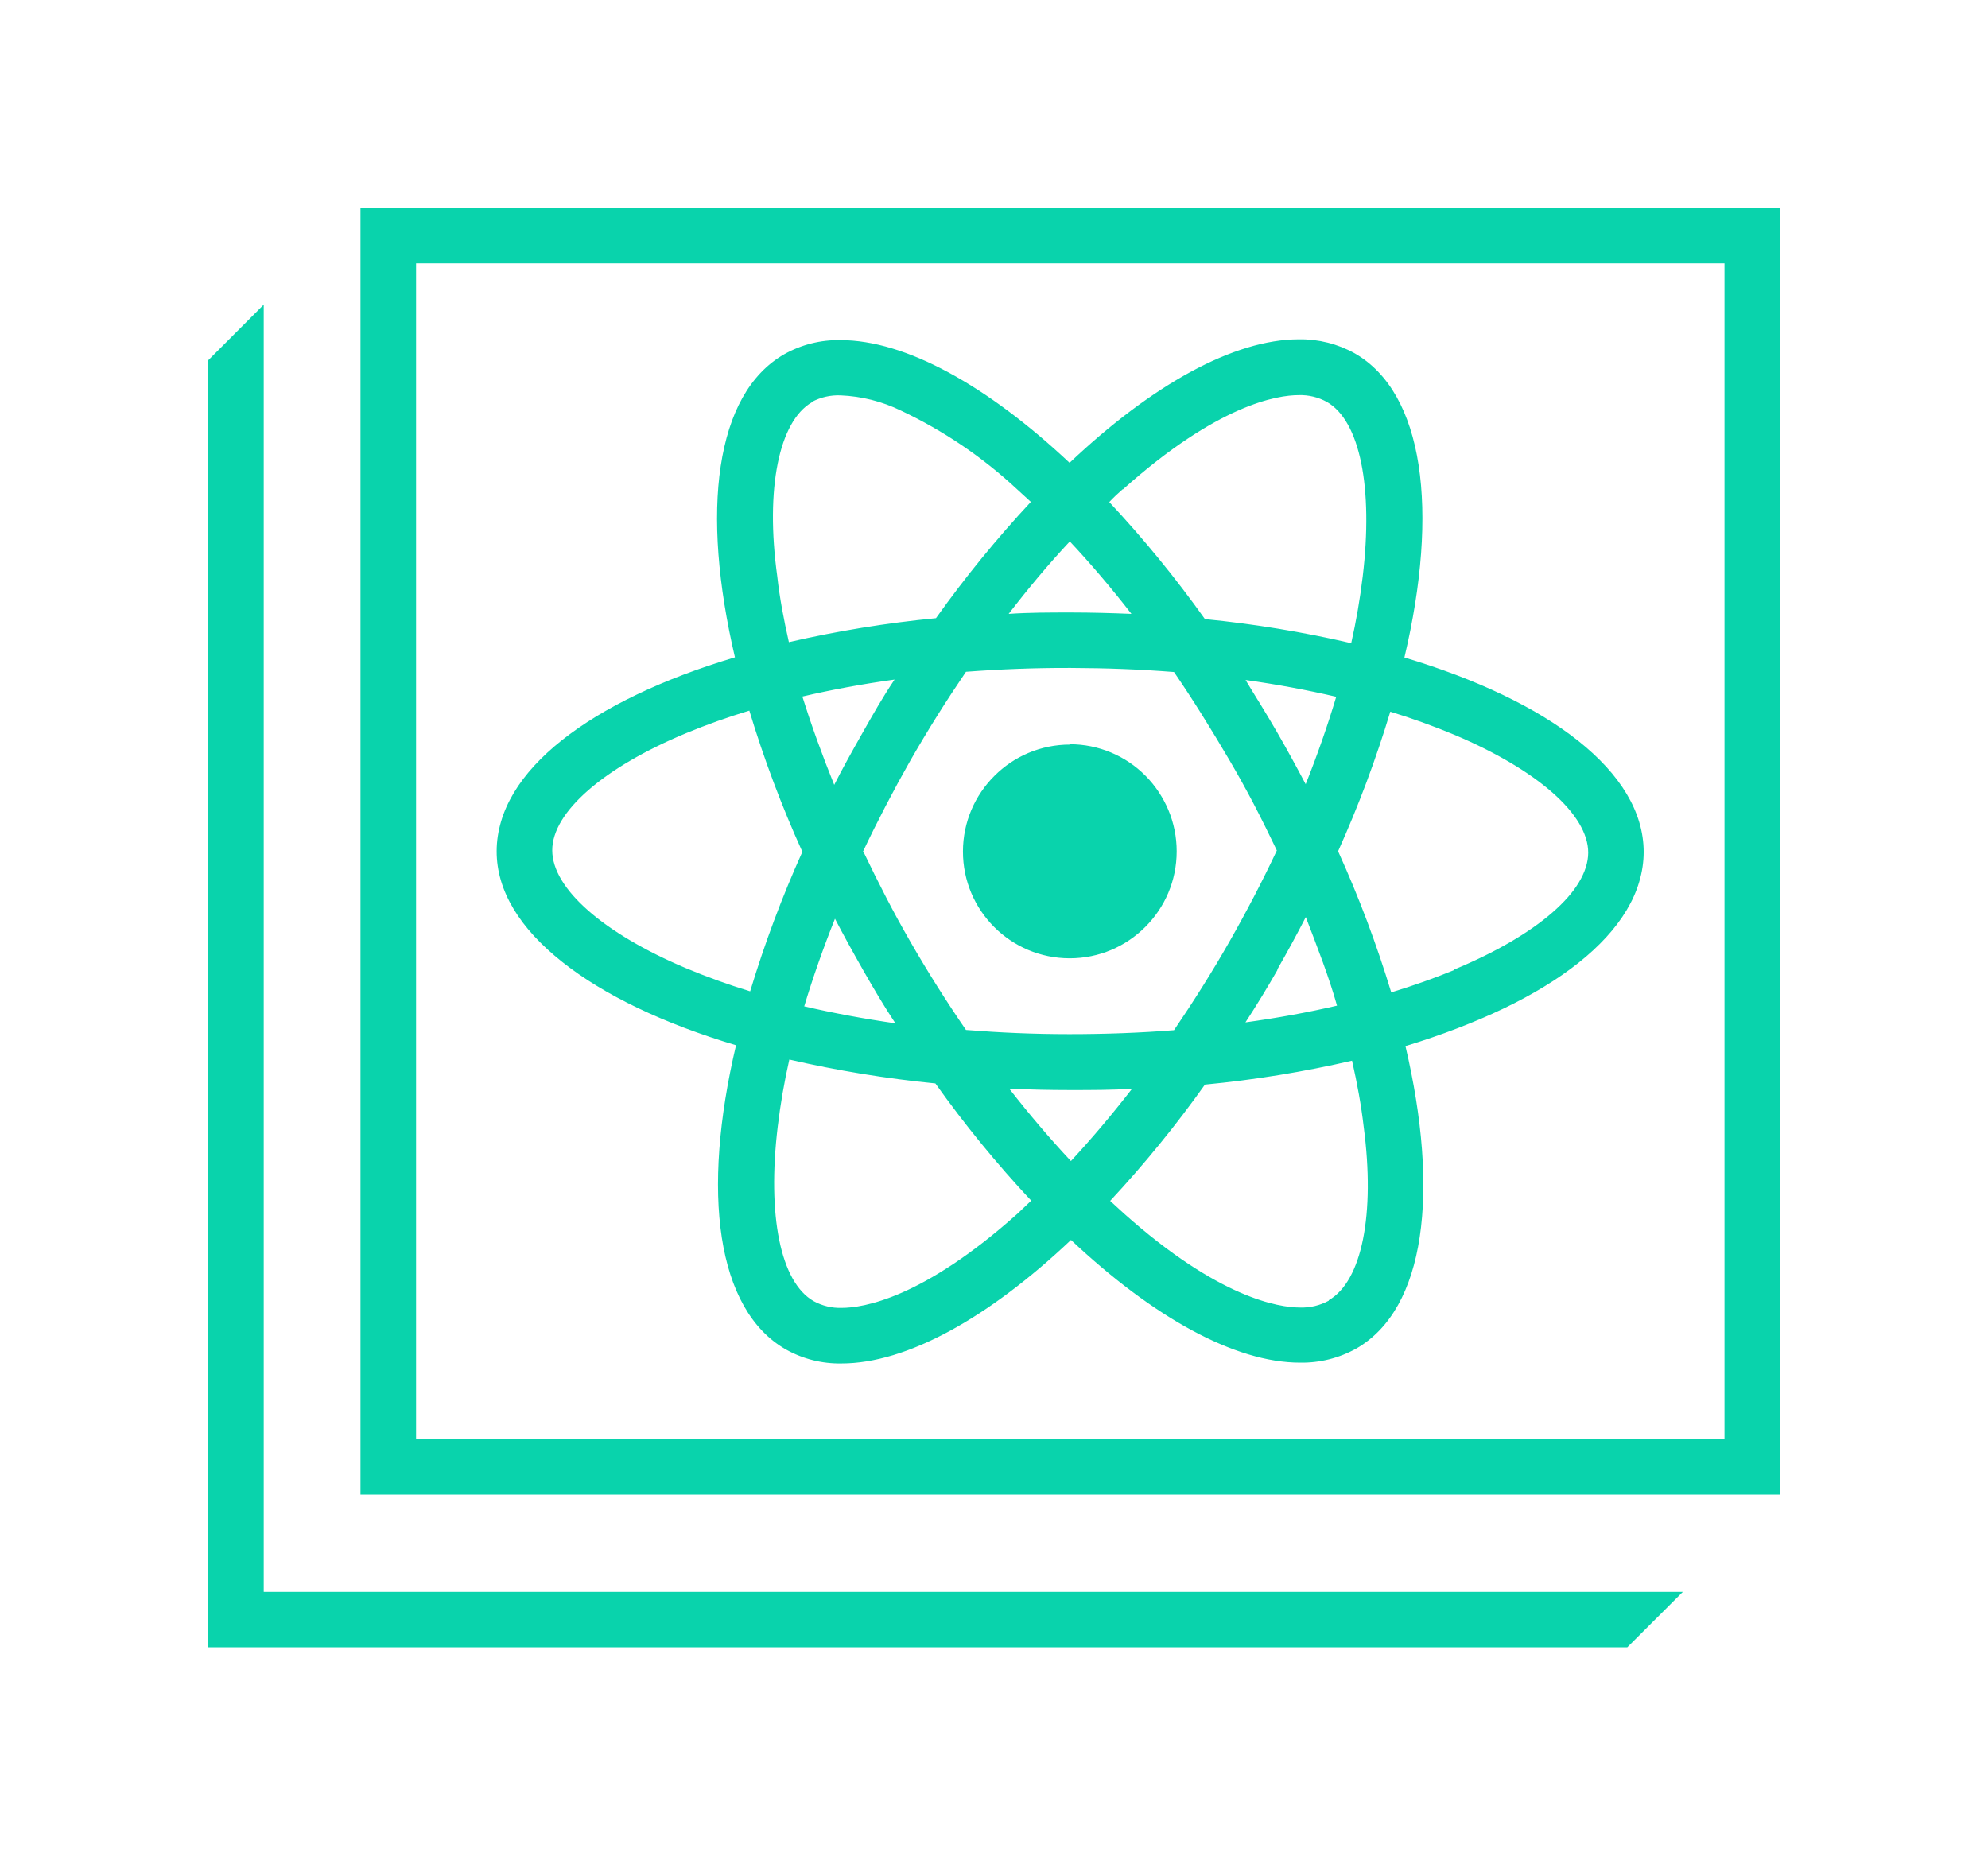
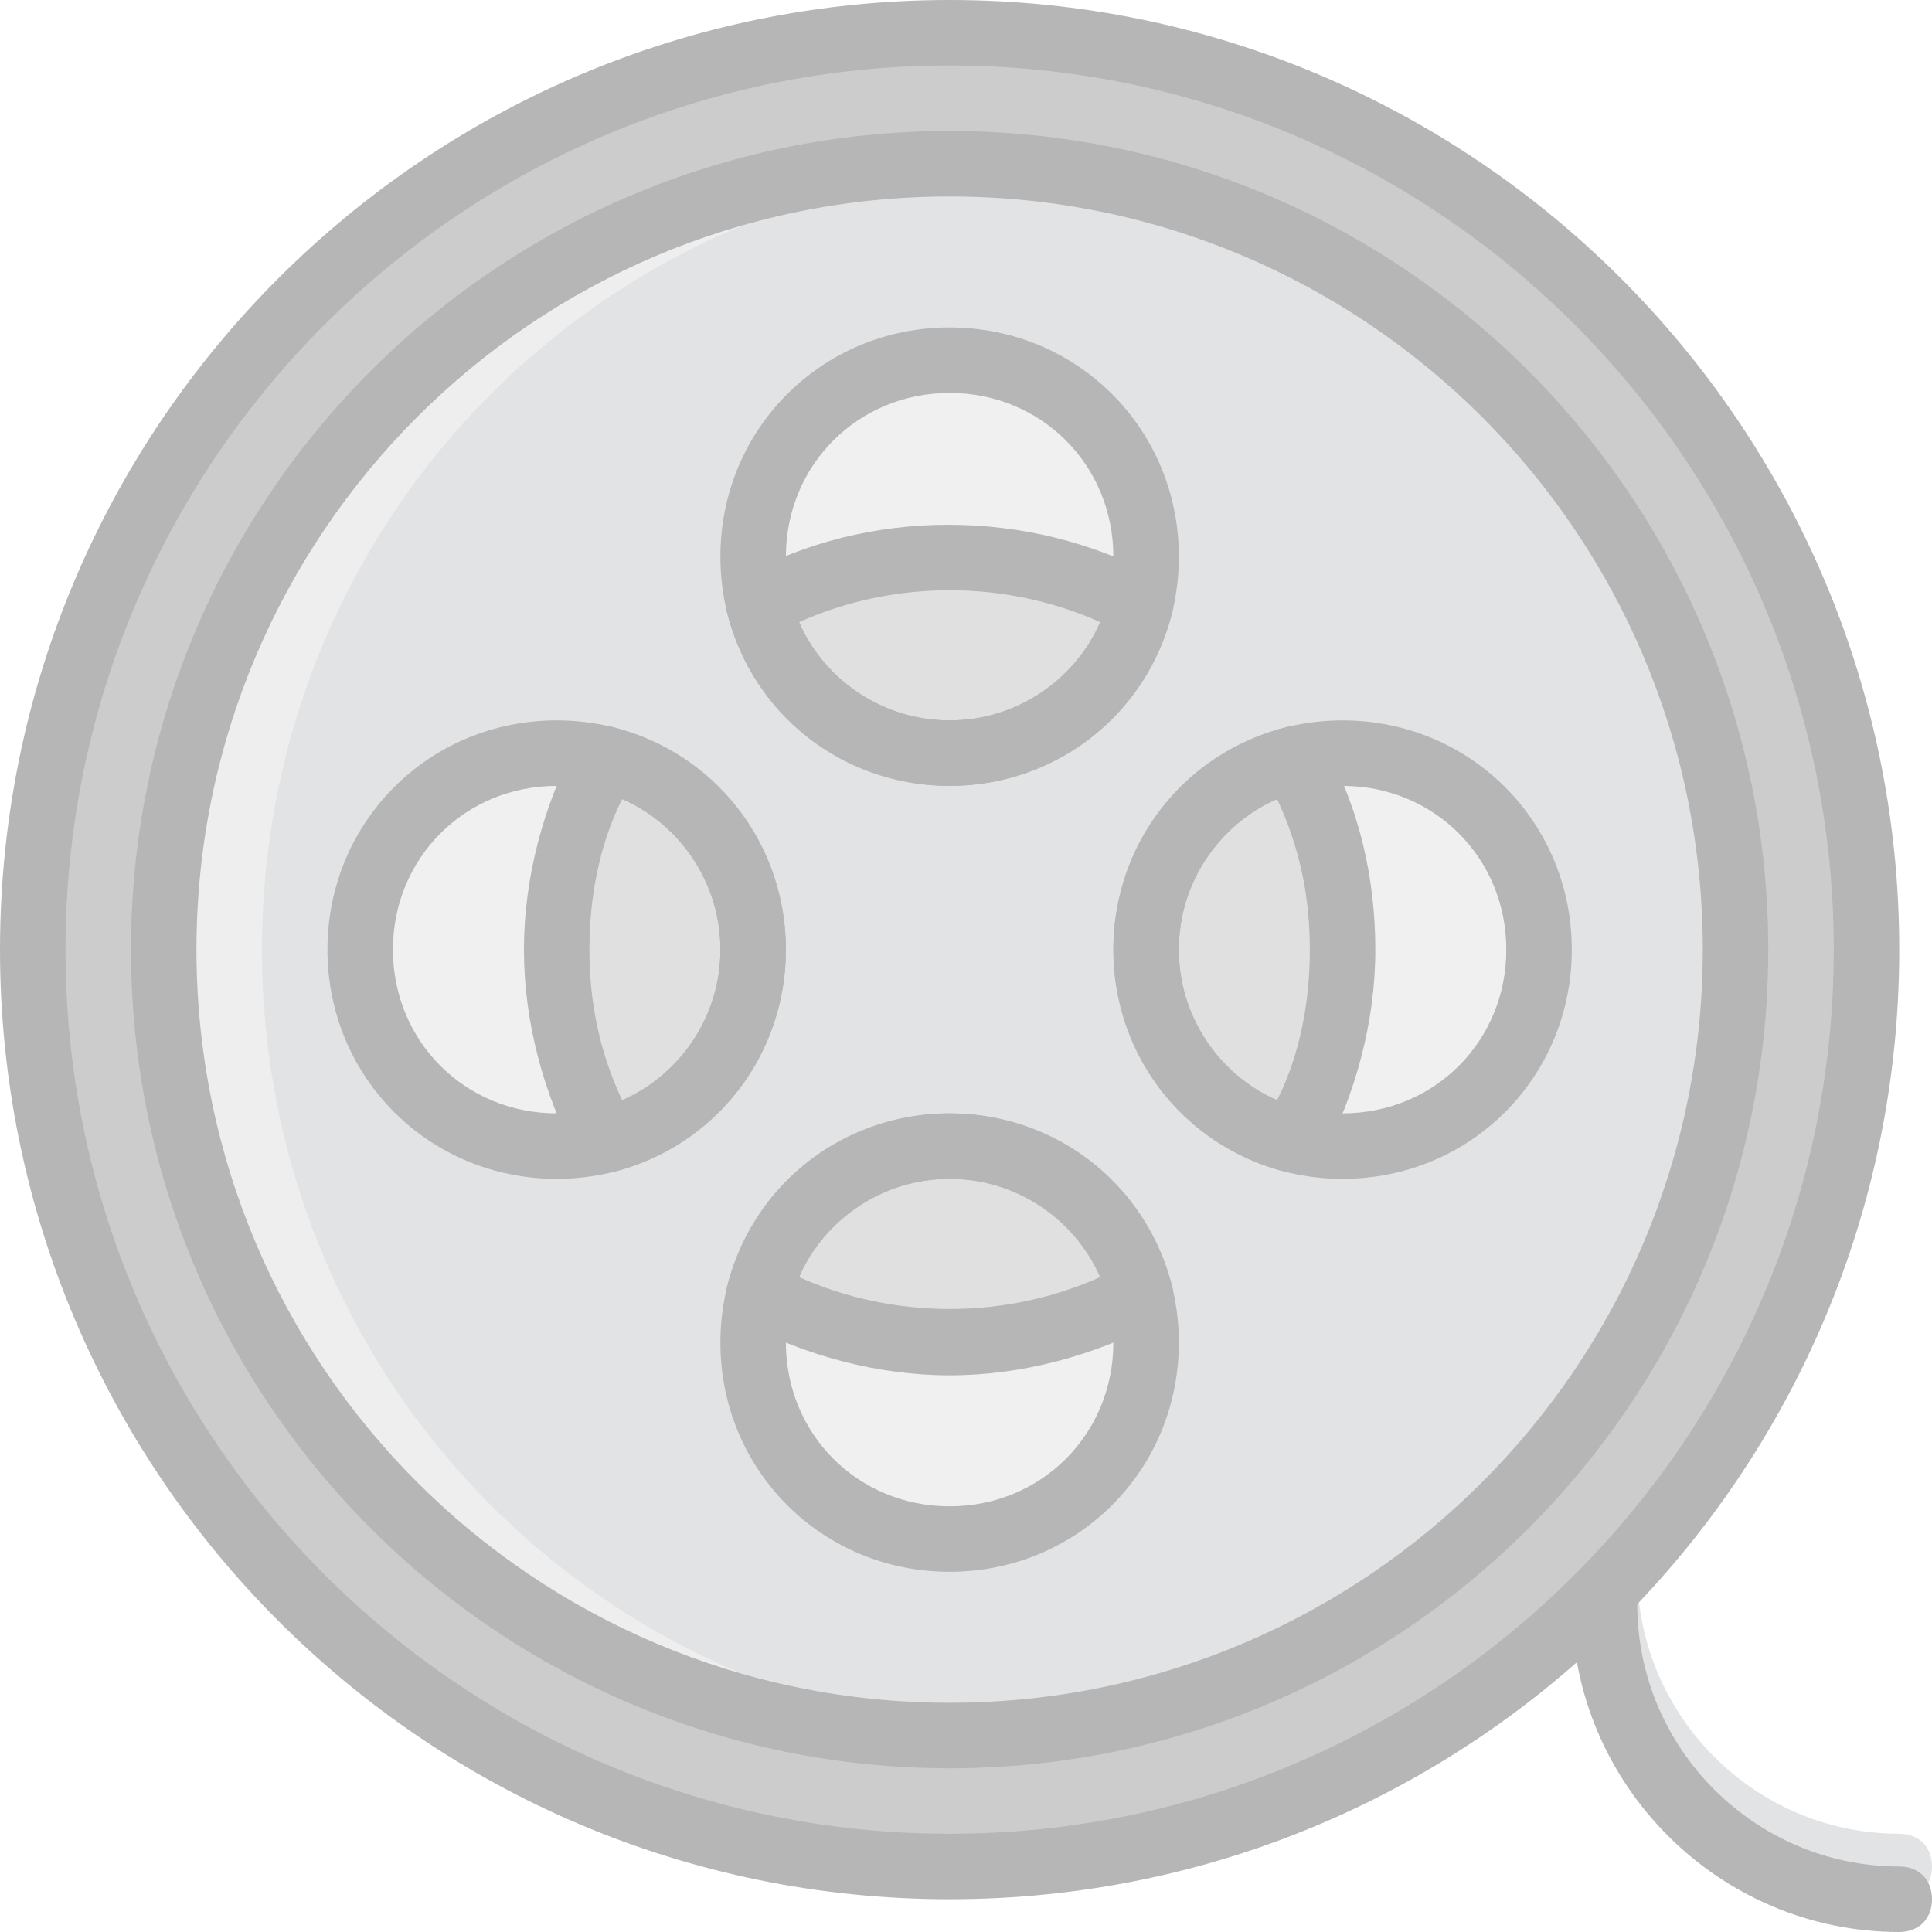
- <svg xmlns="http://www.w3.org/2000/svg" viewBox="0 0 170.96 159.93">
-   <defs>
-     <style>.cls-1{fill:#09d3ac;}</style>
-   </defs>
-   <path class="cls-1" d="M141.35,73.27c0-6.89-8.11-13-20.58-16.73,3-12.67,1.69-22.75-4.28-26.16a9.55,9.55,0,0,0-4.79-1.2c-5.57,0-12.61,3.89-19.72,10.62-7.11-6.68-14.13-10.55-19.69-10.55a9.46,9.46,0,0,0-4.86,1.22c-5.94,3.42-7.17,13.44-4.21,26.05-12.41,3.71-20.48,9.77-20.5,16.63s8.12,13,20.59,16.72c-3,12.68-1.7,22.75,4.28,26.16a9.41,9.41,0,0,0,4.78,1.2c5.58,0,12.62-3.89,19.73-10.62,7.1,6.68,14.12,10.55,19.69,10.55a9.59,9.59,0,0,0,4.86-1.22c5.94-3.42,7.16-13.44,4.21-26C133.27,86.18,141.34,80.12,141.35,73.27ZM96.56,42.06c8.19-7.33,13.31-8.12,15.13-8.12h0a4.71,4.71,0,0,1,2.42.58c2.86,1.63,4,7.38,3.09,15a56.73,56.73,0,0,1-1,5.79,97.7,97.7,0,0,0-12.58-2.07,98.47,98.47,0,0,0-8.24-10.08C95.75,42.79,96.15,42.42,96.56,42.06ZM71.77,78.94c.78,1.5,1.61,3,2.47,4.51S76,86.49,77,88c-2.71-.39-5.34-.88-7.84-1.46C69.86,84,70.75,81.5,71.77,78.94ZM69,59.9c2.53-.59,5.18-1.08,7.93-1.46-1,1.48-1.86,3-2.76,4.59s-1.69,3-2.46,4.52Q70.18,63.65,69,59.9Zm5.21,13.34q1.86-3.93,4.09-7.86c1.5-2.62,3.11-5.17,4.77-7.61,2.91-.22,5.91-.34,9-.33s6,.12,8.89.35c1.66,2.42,3.25,5,4.75,7.55s2.88,5.22,4.12,7.83c-1.23,2.62-2.6,5.25-4.08,7.85s-3.11,5.18-4.77,7.62c-2.91.23-5.91.34-9,.34s-6-.13-8.89-.36c-1.66-2.42-3.26-4.94-4.76-7.55S75.5,75.85,74.25,73.24Zm32.86-14.77c2.72.38,5.35.87,7.84,1.45-.74,2.47-1.62,5-2.64,7.55-.79-1.5-1.61-3-2.48-4.51S108,59.93,107.11,58.47Zm2.76,24.92q1.29-2.27,2.46-4.53c1,2.6,2,5.16,2.7,7.66-2.52.59-5.17,1.07-7.92,1.45Q108.52,85.75,109.87,83.39ZM92,46.56c1.8,1.92,3.57,4,5.3,6.23-1.71-.07-3.46-.12-5.23-.12s-3.58,0-5.33.12C88.45,50.57,90.2,48.48,92,46.56Zm-22.18-12A4.82,4.82,0,0,1,72.29,34a13.11,13.11,0,0,1,5.19,1.31,39.07,39.07,0,0,1,10,6.78l1.17,1.07a98.49,98.49,0,0,0-8.16,10,98.88,98.88,0,0,0-12.65,2.06c-.44-1.94-.8-3.84-1-5.67C65.8,42,67,36.24,69.81,34.6ZM64.53,85.26a58.75,58.75,0,0,1-5.54-2c-7.1-3-11.5-6.85-11.5-10.14S51.91,66,59,63.05a57.63,57.63,0,0,1,5.44-1.94A97.93,97.93,0,0,0,69,73.25,98.72,98.72,0,0,0,64.53,85.26Zm23,19.1c-8.19,7.33-13.31,8.11-15.14,8.11a4.69,4.69,0,0,1-2.42-.58c-2.86-1.63-4-7.38-3.09-15a56.07,56.07,0,0,1,1-5.78,99.51,99.51,0,0,0,12.58,2.06,97.17,97.17,0,0,0,8.24,10.08Zm4.57-4.51c-1.8-1.92-3.57-4-5.31-6.23,1.72.08,3.47.12,5.24.12s3.58,0,5.33-.11C95.63,95.85,93.87,97.93,92.09,99.85Zm22.18,12a4.82,4.82,0,0,1-2.48.59c-1.82,0-7-.8-15.16-8.1l-1.17-1.07a98.44,98.44,0,0,0,8.15-10,97,97,0,0,0,12.66-2.06c.44,1.94.79,3.84,1,5.67C118.27,104.42,117.12,110.18,114.27,111.81Zm10.8-28.44c-1.71.7-3.52,1.35-5.44,1.93a98.54,98.54,0,0,0-4.57-12.14,98.1,98.1,0,0,0,4.49-12,58.75,58.75,0,0,1,5.54,2c7.09,3,11.5,6.85,11.49,10.14S132.17,80.42,125.07,83.37ZM92,82.39a9.18,9.18,0,1,0-9.17-9.19A9.17,9.17,0,0,0,92,82.39ZM31,17.88V128.53H153.07V17.88ZM148.3,123.77H35.78V22.65H148.3Zm-85-33.9c-3,12.68-1.7,22.75,4.28,26.16a9.41,9.41,0,0,0,4.78,1.2c5.58,0,12.62-3.89,19.73-10.62,7.1,6.68,14.12,10.55,19.69,10.55a9.59,9.59,0,0,0,4.86-1.22c5.94-3.42,7.16-13.44,4.21-26,12.41-3.72,20.48-9.78,20.49-16.63s-8.11-13-20.58-16.73c3-12.67,1.69-22.75-4.28-26.16a9.55,9.55,0,0,0-4.79-1.2c-5.57,0-12.61,3.89-19.72,10.62-7.11-6.68-14.13-10.55-19.69-10.55a9.46,9.46,0,0,0-4.86,1.22c-5.94,3.42-7.17,13.44-4.21,26.05-12.41,3.71-20.48,9.77-20.5,16.63S50.84,86.13,63.31,89.87Zm24.21,14.49c-8.19,7.33-13.31,8.11-15.14,8.11a4.69,4.69,0,0,1-2.42-.58c-2.86-1.63-4-7.38-3.09-15a56.07,56.07,0,0,1,1-5.78,99.51,99.51,0,0,0,12.58,2.06,97.17,97.17,0,0,0,8.24,10.08Zm24.79-36.89c-.79-1.5-1.61-3-2.48-4.51s-1.8-3-2.72-4.49c2.72.38,5.35.87,7.84,1.45C114.21,62.39,113.33,64.92,112.31,67.47Zm2.72,19c-2.52.59-5.17,1.07-7.92,1.45q1.41-2.22,2.76-4.58t2.46-4.53C113.37,81.46,114.28,84,115,86.52Zm-5.21-13.35c-1.23,2.62-2.6,5.25-4.08,7.85s-3.11,5.18-4.77,7.62c-2.91.23-5.91.34-9,.34s-6-.13-8.89-.36c-1.66-2.42-3.26-4.94-4.76-7.55s-2.87-5.22-4.12-7.83q1.86-3.93,4.09-7.86c1.5-2.62,3.11-5.17,4.77-7.61,2.91-.22,5.91-.34,9-.33s6,.12,8.89.35c1.66,2.42,3.25,5,4.75,7.55S108.58,70.56,109.82,73.17ZM77,88c-2.71-.39-5.34-.88-7.84-1.46.74-2.46,1.63-5,2.65-7.55.78,1.5,1.61,3,2.47,4.51S76,86.49,77,88ZM74.21,63c-.87,1.5-1.69,3-2.46,4.52Q70.18,63.65,69,59.9c2.53-.59,5.18-1.08,7.93-1.46C76,59.92,75.11,61.45,74.21,63ZM92.09,99.85c-1.8-1.92-3.57-4-5.31-6.23,1.72.08,3.47.12,5.24.12s3.58,0,5.33-.11C95.63,95.85,93.87,97.93,92.09,99.85Zm22.18,12a4.82,4.82,0,0,1-2.48.59c-1.82,0-7-.8-15.16-8.1l-1.17-1.07a98.44,98.44,0,0,0,8.15-10,97,97,0,0,0,12.66-2.06c.44,1.94.79,3.84,1,5.67C118.27,104.42,117.12,110.18,114.27,111.81Zm5.28-50.66a58.75,58.75,0,0,1,5.54,2c7.09,3,11.5,6.85,11.49,10.14s-4.41,7.16-11.51,10.11c-1.71.7-3.52,1.35-5.44,1.93a98.54,98.54,0,0,0-4.57-12.14A98.1,98.1,0,0,0,119.55,61.15Zm-23-19.09c8.19-7.33,13.31-8.12,15.13-8.12h0a4.71,4.71,0,0,1,2.42.58c2.86,1.63,4,7.38,3.09,15a56.73,56.73,0,0,1-1,5.79,97.7,97.7,0,0,0-12.58-2.07,98.47,98.47,0,0,0-8.24-10.08C95.75,42.79,96.15,42.42,96.56,42.06ZM92,46.56c1.8,1.92,3.57,4,5.3,6.23-1.71-.07-3.46-.12-5.23-.12s-3.58,0-5.33.12C88.45,50.57,90.2,48.48,92,46.56Zm-22.18-12A4.82,4.82,0,0,1,72.29,34a13.11,13.11,0,0,1,5.19,1.31,39.07,39.07,0,0,1,10,6.78l1.17,1.07a98.49,98.49,0,0,0-8.16,10,98.88,98.88,0,0,0-12.65,2.06c-.44-1.94-.8-3.84-1-5.67C65.8,42,67,36.24,69.81,34.6ZM59,63.05a57.63,57.63,0,0,1,5.44-1.94A97.93,97.93,0,0,0,69,73.25a98.72,98.72,0,0,0-4.49,12,58.75,58.75,0,0,1-5.54-2c-7.1-3-11.5-6.85-11.5-10.14S51.91,66,59,63.05Zm33,1a9.18,9.18,0,1,0,9.17,9.19A9.17,9.17,0,0,0,92,64Zm0,0a9.18,9.18,0,1,0,9.17,9.19A9.17,9.17,0,0,0,92,64Zm0,0a9.18,9.18,0,1,0,9.17,9.19A9.17,9.17,0,0,0,92,64Zm49.35,9.24c0-6.89-8.11-13-20.58-16.73,3-12.67,1.69-22.75-4.28-26.16a9.55,9.55,0,0,0-4.79-1.2c-5.57,0-12.61,3.89-19.72,10.62-7.11-6.68-14.13-10.55-19.69-10.55a9.46,9.46,0,0,0-4.86,1.22c-5.94,3.42-7.17,13.44-4.21,26.05-12.41,3.71-20.48,9.77-20.5,16.63s8.12,13,20.59,16.72c-3,12.68-1.7,22.75,4.28,26.16a9.41,9.41,0,0,0,4.78,1.2c5.58,0,12.62-3.89,19.73-10.62,7.1,6.68,14.12,10.55,19.69,10.55a9.59,9.59,0,0,0,4.86-1.22c5.94-3.42,7.16-13.44,4.21-26C133.27,86.18,141.34,80.12,141.35,73.27ZM96.56,42.06c8.19-7.33,13.31-8.12,15.13-8.12h0a4.71,4.71,0,0,1,2.42.58c2.86,1.63,4,7.38,3.09,15a56.73,56.73,0,0,1-1,5.79,97.7,97.7,0,0,0-12.58-2.07,98.47,98.47,0,0,0-8.24-10.08C95.75,42.79,96.15,42.42,96.56,42.06ZM71.77,78.94c.78,1.5,1.61,3,2.47,4.51S76,86.49,77,88c-2.71-.39-5.34-.88-7.84-1.46C69.86,84,70.75,81.5,71.77,78.94ZM69,59.9c2.53-.59,5.18-1.08,7.93-1.46-1,1.48-1.86,3-2.76,4.59s-1.69,3-2.46,4.52Q70.18,63.65,69,59.9Zm5.21,13.34q1.86-3.93,4.09-7.86c1.5-2.62,3.11-5.17,4.77-7.61,2.91-.22,5.91-.34,9-.33s6,.12,8.89.35c1.66,2.42,3.25,5,4.75,7.55s2.88,5.22,4.12,7.83c-1.23,2.62-2.6,5.25-4.08,7.85s-3.11,5.18-4.77,7.62c-2.91.23-5.91.34-9,.34s-6-.13-8.89-.36c-1.66-2.42-3.26-4.94-4.76-7.55S75.5,75.85,74.25,73.24Zm32.86-14.77c2.72.38,5.35.87,7.84,1.45-.74,2.47-1.62,5-2.64,7.55-.79-1.5-1.61-3-2.48-4.51S108,59.93,107.11,58.47Zm2.76,24.92q1.29-2.27,2.46-4.53c1,2.6,2,5.16,2.7,7.66-2.52.59-5.17,1.07-7.92,1.45Q108.52,85.75,109.87,83.39ZM92,46.56c1.8,1.92,3.57,4,5.3,6.23-1.71-.07-3.46-.12-5.23-.12s-3.58,0-5.33.12C88.45,50.57,90.2,48.48,92,46.56Zm-22.18-12A4.82,4.82,0,0,1,72.29,34a13.11,13.11,0,0,1,5.19,1.31,39.07,39.07,0,0,1,10,6.78l1.17,1.07a98.49,98.49,0,0,0-8.16,10,98.88,98.88,0,0,0-12.65,2.06c-.44-1.94-.8-3.84-1-5.67C65.8,42,67,36.24,69.81,34.6ZM64.53,85.26a58.75,58.75,0,0,1-5.54-2c-7.1-3-11.5-6.85-11.5-10.14S51.91,66,59,63.05a57.63,57.63,0,0,1,5.44-1.94A97.93,97.93,0,0,0,69,73.25,98.72,98.72,0,0,0,64.53,85.26Zm23,19.1c-8.19,7.33-13.31,8.11-15.14,8.11a4.69,4.69,0,0,1-2.42-.58c-2.86-1.63-4-7.38-3.09-15a56.07,56.07,0,0,1,1-5.78,99.51,99.51,0,0,0,12.58,2.06,97.17,97.17,0,0,0,8.24,10.08Zm4.57-4.51c-1.8-1.92-3.57-4-5.31-6.23,1.72.08,3.47.12,5.24.12s3.58,0,5.33-.11C95.63,95.85,93.87,97.93,92.09,99.85Zm22.18,12a4.82,4.82,0,0,1-2.48.59c-1.82,0-7-.8-15.16-8.1l-1.17-1.07a98.44,98.44,0,0,0,8.15-10,97,97,0,0,0,12.66-2.06c.44,1.94.79,3.84,1,5.67C118.27,104.42,117.12,110.18,114.27,111.81Zm10.8-28.44c-1.71.7-3.52,1.35-5.44,1.93a98.54,98.54,0,0,0-4.57-12.14,98.1,98.1,0,0,0,4.49-12,58.75,58.75,0,0,1,5.54,2c7.09,3,11.5,6.85,11.49,10.14S132.17,80.42,125.07,83.37ZM92,82.39a9.18,9.18,0,1,0-9.17-9.19A9.17,9.17,0,0,0,92,82.39Zm-69.32,54.5V26.2L17.89,31V141.66H139.94l4.78-4.77Z" />
+ <svg xmlns="http://www.w3.org/2000/svg" version="1.1" id="Layer_1" x="0px" y="0px" viewBox="0 0 512 512" style="enable-background:new 0 0 512 512;" xml:space="preserve">
+   <g transform="translate(1 1)">
+     <path style="fill:#E2E3E5;" d="M502.322,502.322c-47.729,0-86.78-39.051-86.78-86.78c0-5.207,3.471-8.678,8.678-8.678   s8.678,3.471,8.678,8.678c0,38.183,31.241,69.424,69.424,69.424c5.207,0,8.678,3.471,8.678,8.678S507.529,502.322,502.322,502.322z   " />
+     <path style="fill:#CCCCCC;" d="M493.644,250.661c0,134.508-108.475,242.983-242.983,242.983S7.678,385.169,7.678,250.661   S116.153,7.678,250.661,7.678S493.644,116.153,493.644,250.661" />
+     <path style="fill:#E2E3E5;" d="M458.932,250.661c0,115.417-92.854,208.271-208.271,208.271S42.39,366.078,42.39,250.661   S135.244,42.39,250.661,42.39S458.932,135.244,458.932,250.661" />
+     <path style="fill:#EEEEEE;" d="M68.424,250.661c0-111.078,85.912-201.329,195.254-207.403c-4.339-0.868-8.678-0.868-13.017-0.868   c-115.417,0-208.271,92.854-208.271,208.271s92.854,208.271,208.271,208.271c4.339,0,8.678,0,13.017-0.868   C154.336,451.99,68.424,361.739,68.424,250.661" />
+     <g>
+       <path style="fill:#F0F0F0;" d="M302.729,146.525c0,28.637-23.431,52.068-52.068,52.068c-28.637,0-52.068-23.431-52.068-52.068    s23.431-52.068,52.068-52.068C279.298,94.458,302.729,117.888,302.729,146.525" />
+       <path style="fill:#F0F0F0;" d="M302.729,354.797c0,28.637-23.431,52.068-52.068,52.068c-28.637,0-52.068-23.431-52.068-52.068    c0-28.637,23.431-52.068,52.068-52.068C279.298,302.729,302.729,326.159,302.729,354.797" />
+       <path style="fill:#F0F0F0;" d="M354.797,302.729c-28.637,0-52.068-23.431-52.068-52.068c0-28.637,23.431-52.068,52.068-52.068    c28.637,0,52.068,23.431,52.068,52.068C406.864,279.298,383.434,302.729,354.797,302.729" />
+       <path style="fill:#F0F0F0;" d="M146.525,302.729c-28.637,0-52.068-23.431-52.068-52.068c0-28.637,23.431-52.068,52.068-52.068    s52.068,23.431,52.068,52.068C198.593,279.298,175.163,302.729,146.525,302.729" />
+     </g>
+     <g>
+       <path style="fill:#E0E0E0;" d="M250.661,146.525c-18.224,0-35.58,4.339-50.332,13.017c6.075,22.563,26.034,39.051,50.332,39.051    s44.258-16.488,50.332-39.051C286.241,150.864,268.885,146.525,250.661,146.525" />
+       <path style="fill:#E0E0E0;" d="M250.661,354.797c18.224,0,35.58-4.339,50.332-13.017c-6.075-22.563-26.034-39.051-50.332-39.051    s-44.258,16.488-50.332,39.051C215.081,350.458,232.437,354.797,250.661,354.797" />
+       <path style="fill:#E0E0E0;" d="M354.797,250.661c0-18.224-4.339-35.58-13.017-50.332c-22.563,6.075-39.051,26.034-39.051,50.332    s16.488,44.258,39.051,50.332C350.458,286.241,354.797,268.885,354.797,250.661" />
+       <path style="fill:#E0E0E0;" d="M159.542,200.329c-8.678,14.753-13.017,32.108-13.017,50.332s4.339,35.58,13.017,50.332    c22.563-6.075,39.051-26.034,39.051-50.332S182.105,206.403,159.542,200.329" />
+     </g>
+     <g>
+       <path style="fill:#B6B6B6;" d="M250.661,502.322C111.814,502.322-1,389.508-1,250.661S111.814-1,250.661-1    s251.661,112.814,251.661,251.661S389.508,502.322,250.661,502.322z M250.661,16.356c-129.302,0-234.305,105.003-234.305,234.305    s105.003,234.305,234.305,234.305s234.305-105.003,234.305-234.305S379.963,16.356,250.661,16.356z" />
+       <path style="fill:#B6B6B6;" d="M502.322,511c-47.729,0-86.78-39.051-86.78-86.78c0-5.207,3.471-8.678,8.678-8.678    s8.678,3.471,8.678,8.678c0,38.183,31.241,69.424,69.424,69.424c5.207,0,8.678,3.471,8.678,8.678    C511,507.529,507.529,511,502.322,511z" />
+       <path style="fill:#B6B6B6;" d="M250.661,467.61c-119.756,0-216.949-97.193-216.949-216.949S130.905,33.712,250.661,33.712    S467.61,130.905,467.61,250.661S370.417,467.61,250.661,467.61z M250.661,51.068c-110.21,0-199.593,89.383-199.593,199.593    s89.383,199.593,199.593,199.593s199.593-89.383,199.593-199.593S360.871,51.068,250.661,51.068z" />
+       <path style="fill:#B6B6B6;" d="M250.661,207.271c-33.844,0-60.746-26.902-60.746-60.746s26.902-60.746,60.746-60.746    s60.746,26.902,60.746,60.746S284.505,207.271,250.661,207.271z M250.661,103.136c-24.298,0-43.39,19.092-43.39,43.39    s19.092,43.39,43.39,43.39s43.39-19.092,43.39-43.39S274.959,103.136,250.661,103.136z" />
+       <path style="fill:#B6B6B6;" d="M250.661,415.542c-33.844,0-60.746-26.902-60.746-60.746s26.902-60.746,60.746-60.746    s60.746,26.902,60.746,60.746S284.505,415.542,250.661,415.542z M250.661,311.407c-24.298,0-43.39,19.092-43.39,43.39    c0,24.298,19.092,43.39,43.39,43.39s43.39-19.092,43.39-43.39C294.051,330.498,274.959,311.407,250.661,311.407z" />
+       <path style="fill:#B6B6B6;" d="M354.797,311.407c-33.844,0-60.746-26.902-60.746-60.746s26.902-60.746,60.746-60.746    s60.746,26.902,60.746,60.746S388.641,311.407,354.797,311.407z M354.797,207.271c-24.298,0-43.39,19.092-43.39,43.39    s19.092,43.39,43.39,43.39c24.298,0,43.39-19.092,43.39-43.39S379.095,207.271,354.797,207.271z" />
+       <path style="fill:#B6B6B6;" d="M146.525,311.407c-33.844,0-60.746-26.902-60.746-60.746s26.902-60.746,60.746-60.746    s60.746,26.902,60.746,60.746S180.369,311.407,146.525,311.407z M146.525,207.271c-24.298,0-43.39,19.092-43.39,43.39    s19.092,43.39,43.39,43.39s43.39-19.092,43.39-43.39S170.824,207.271,146.525,207.271z" />
+       <path style="fill:#B6B6B6;" d="M250.661,207.271c-27.769,0-52.068-19.092-59.01-45.993c-0.868-3.471,0.868-7.81,4.339-9.546    c32.976-18.224,75.498-18.224,109.342,0c3.471,1.736,5.207,6.075,4.339,9.546C302.729,188.18,278.431,207.271,250.661,207.271z     M210.742,163.881c6.942,15.62,22.563,26.034,39.919,26.034s32.976-10.414,39.919-26.034    C265.414,152.6,235.908,152.6,210.742,163.881z" />
+       <path style="fill:#B6B6B6;" d="M250.661,363.475c-19.092,0-38.183-5.207-54.671-13.885c-3.471-1.736-5.207-6.075-4.339-9.546    c6.942-26.902,31.241-45.993,59.01-45.993s52.068,19.092,59.01,45.993c0.868,3.471-0.868,7.81-4.339,9.546    C288.844,358.268,269.753,363.475,250.661,363.475z M210.742,337.441c25.166,11.281,54.671,11.281,79.837,0    c-6.942-15.62-22.563-26.034-39.919-26.034S217.685,321.82,210.742,337.441z" />
+       <path style="fill:#B6B6B6;" d="M341.78,309.671c-0.868,0-1.736,0-1.736,0c-26.902-6.942-45.993-31.241-45.993-59.01    s19.092-52.068,45.993-59.01c3.471-0.868,7.81,0.868,9.546,4.339c9.546,16.488,13.885,35.58,13.885,54.671    c0,19.092-5.207,38.183-13.885,54.671C347.854,307.936,345.251,309.671,341.78,309.671z M337.441,210.742    c-15.62,6.942-26.034,22.563-26.034,39.919s10.414,32.976,26.034,39.919c6.075-12.149,8.678-26.034,8.678-39.919    C346.119,236.776,343.515,223.759,337.441,210.742z" />
+       <path style="fill:#B6B6B6;" d="M159.542,309.671c-3.471,0-6.075-1.736-7.81-4.339c-8.678-16.488-13.885-35.58-13.885-54.671    c0-19.092,5.207-38.183,13.885-54.671c1.736-3.471,6.075-5.207,9.546-4.339c26.902,6.942,45.993,31.241,45.993,59.01    s-19.092,52.068-45.993,59.01C161.278,309.671,160.41,309.671,159.542,309.671z M163.881,210.742    c-6.075,12.149-8.678,26.034-8.678,39.919c0,13.885,2.603,26.902,8.678,39.919c15.62-6.942,26.034-22.563,26.034-39.919    C189.915,233.305,179.502,217.685,163.881,210.742z" />
+     </g>
+   </g>
+   <g>
+ </g>
+   <g>
+ </g>
+   <g>
+ </g>
+   <g>
+ </g>
+   <g>
+ </g>
+   <g>
+ </g>
+   <g>
+ </g>
+   <g>
+ </g>
+   <g>
+ </g>
+   <g>
+ </g>
+   <g>
+ </g>
+   <g>
+ </g>
+   <g>
+ </g>
+   <g>
+ </g>
+   <g>
+ </g>
</svg>
